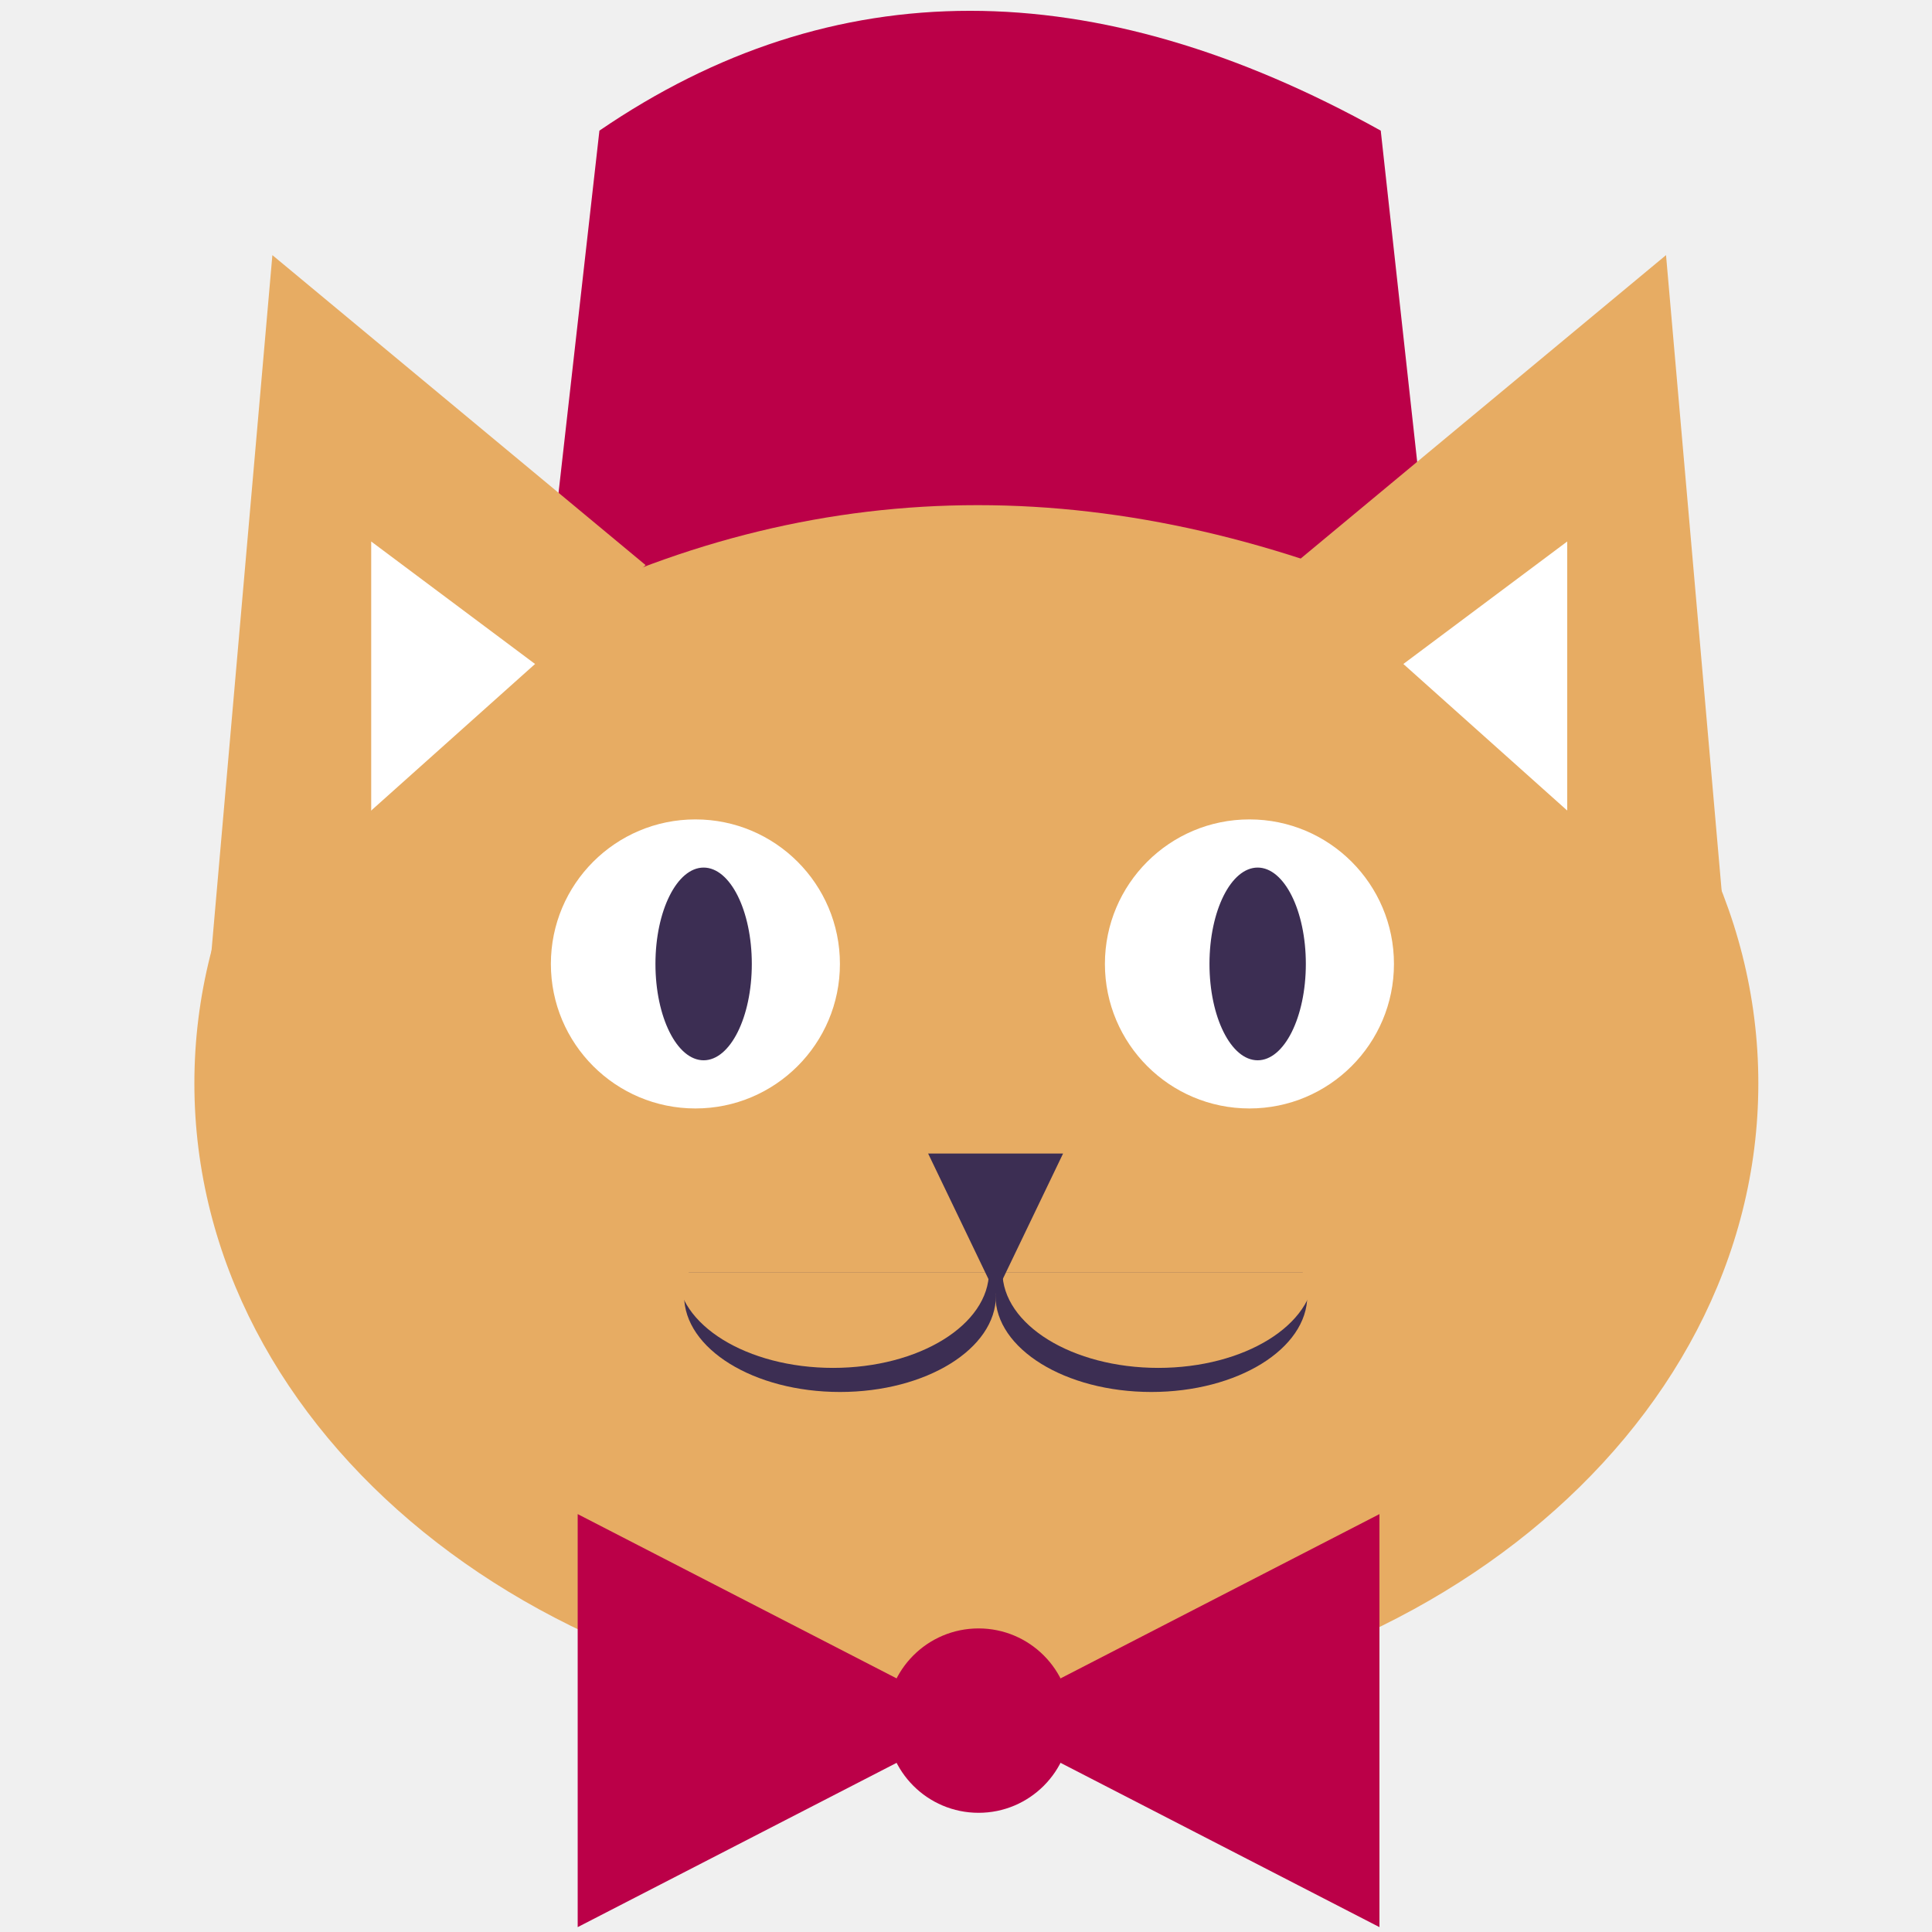
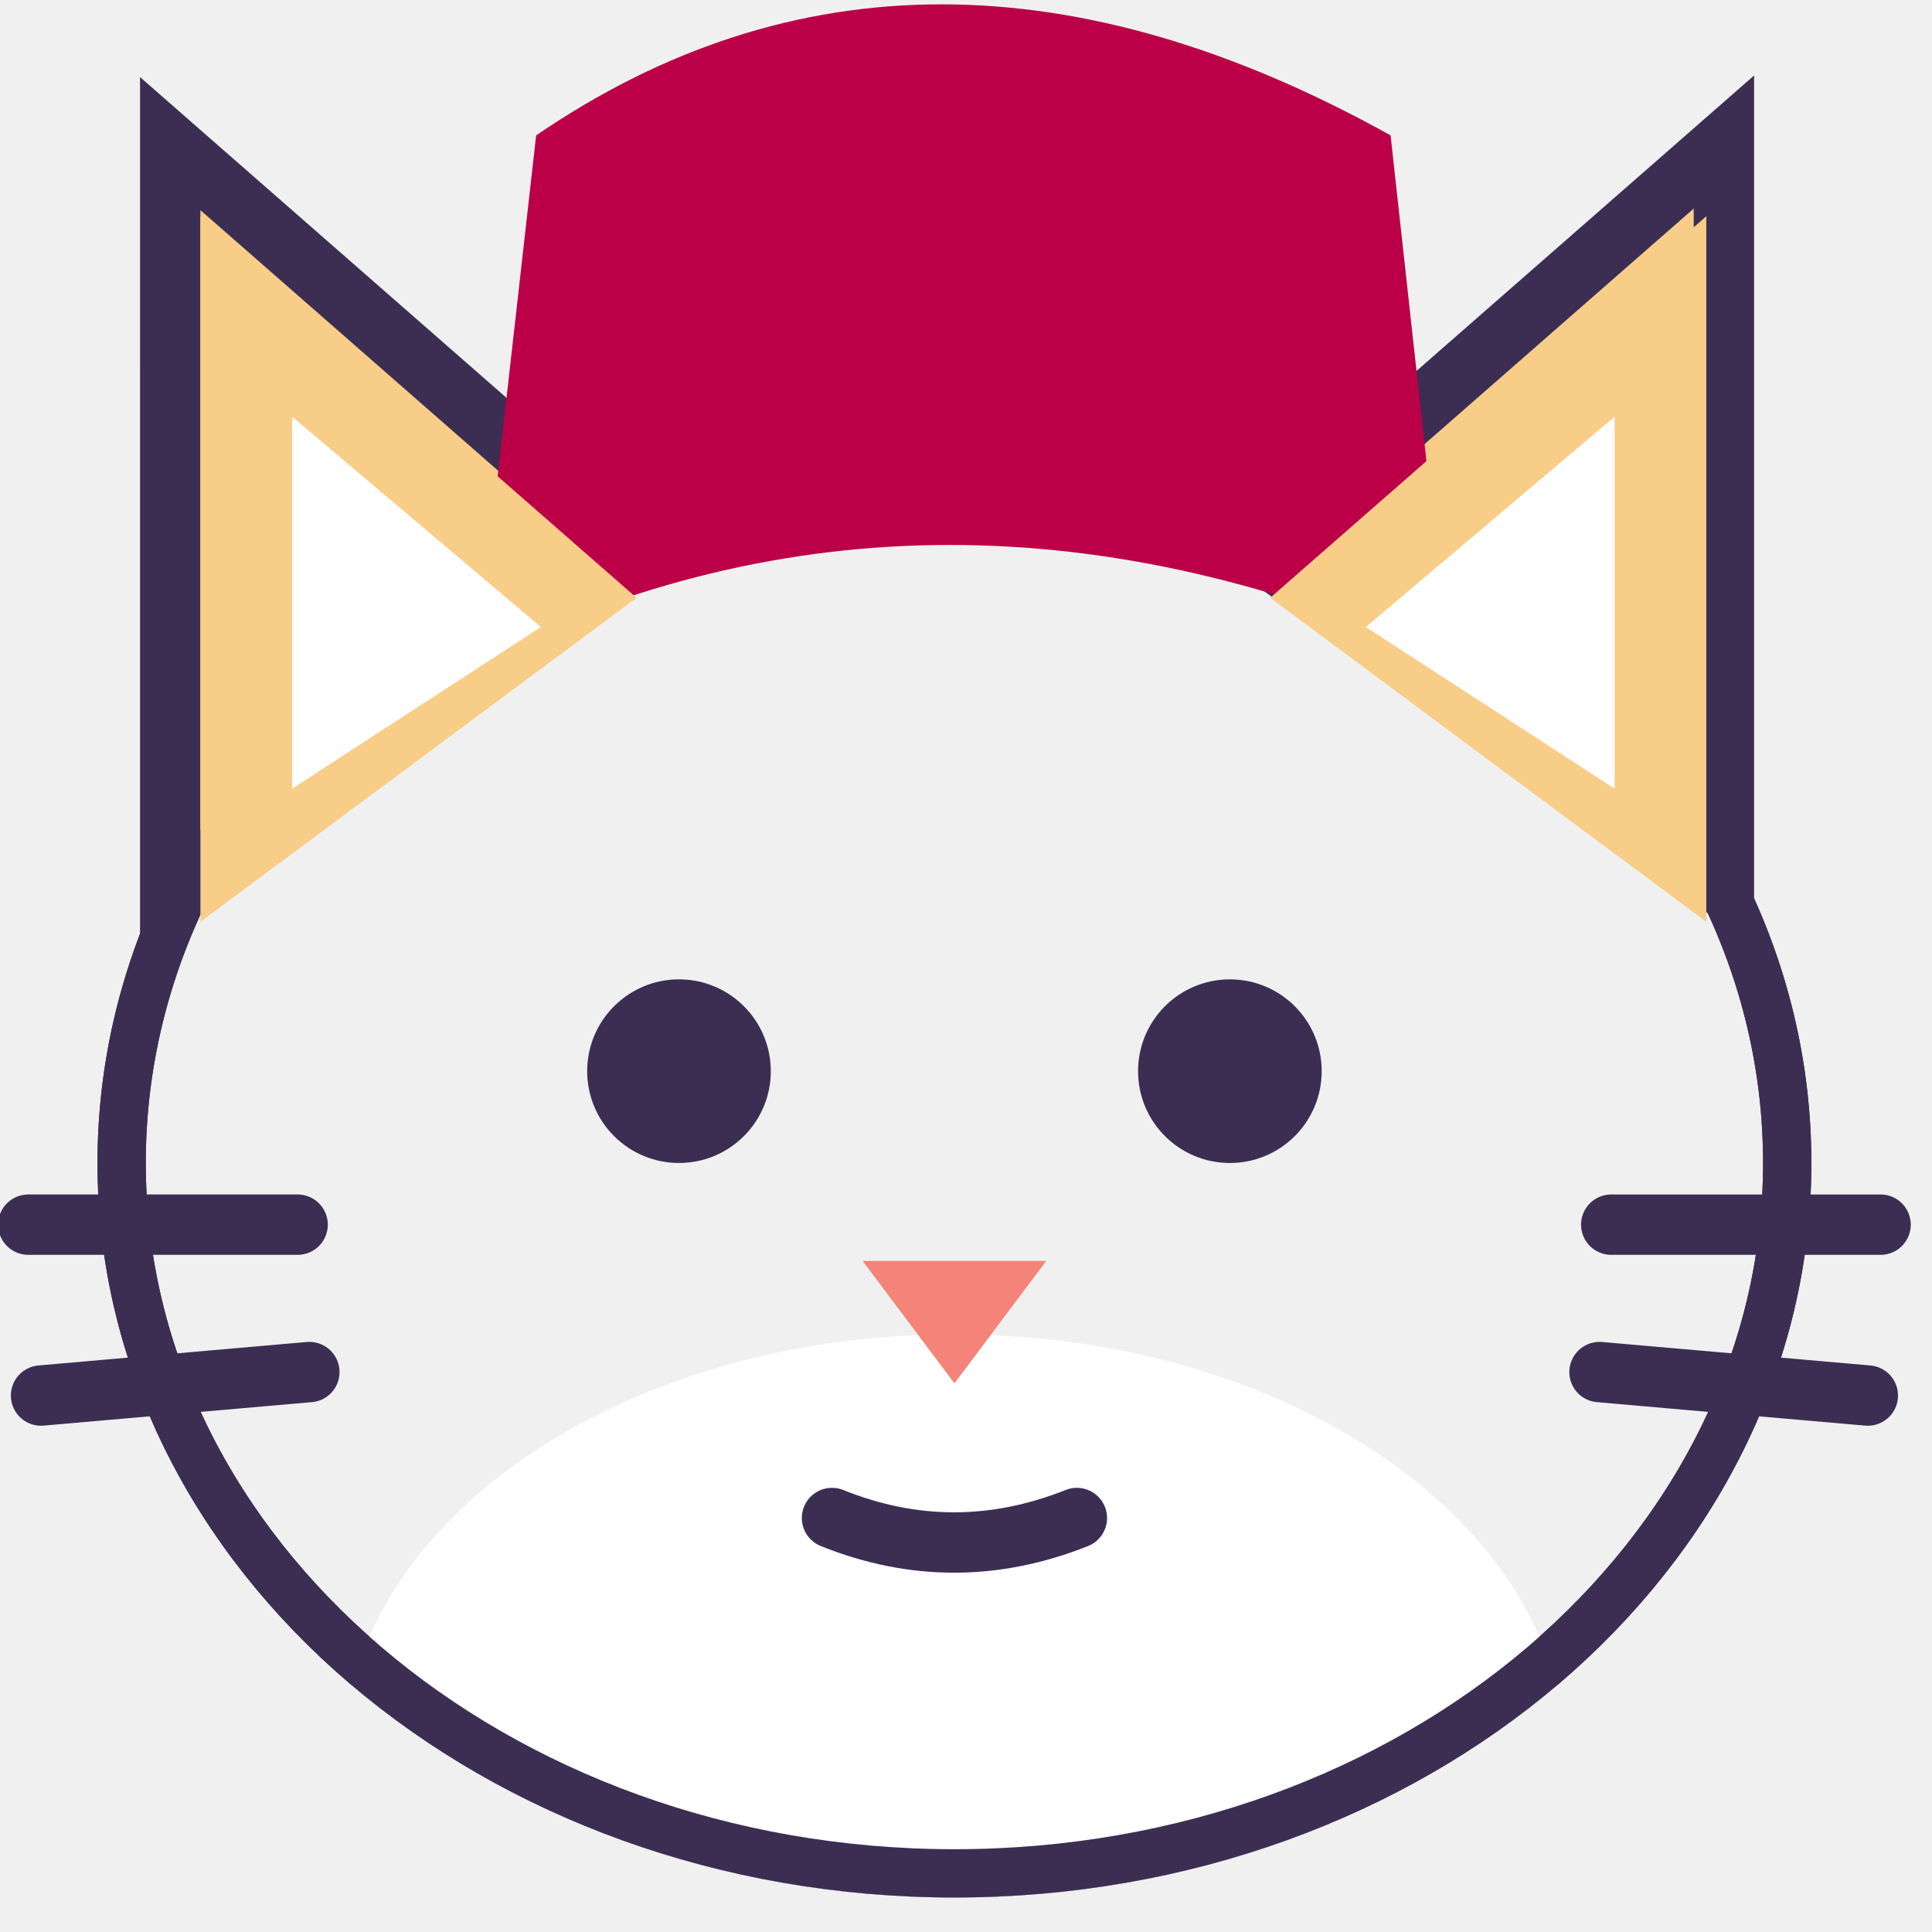
- <svg xmlns="http://www.w3.org/2000/svg" xmlns:xlink="http://www.w3.org/1999/xlink" width="128px" height="128px" viewBox="0 0 128 128" version="1.1">
+ <svg xmlns="http://www.w3.org/2000/svg" xmlns:xlink="http://www.w3.org/1999/xlink" width="160px" height="160px" viewBox="0 0 160 160" version="1.1">
  <defs>
-     <rect id="path-1" x="0" y="0.31" width="24.306" height="14.053" />
-     <rect id="path-3" x="0" y="0.31" width="24.306" height="14.053" />
-     <polygon id="path-5" points="28.989 20.993 0.213 46.731 4.262 0.456" />
-     <polygon id="path-7" points="28.989 20.993 0.213 46.731 4.262 0.456" />
+     <ellipse id="path-1" cx="70.968" cy="60.83" rx="70.968" ry="60.83" />
+     <polygon id="path-3" points="36.201 32.05 0.082 58.881 0.082 0.452" />
+     <polygon id="path-5" points="36.201 32.05 0.082 58.881 0.082 0.452" />
  </defs>
  <g id="icon-small" stroke="none" stroke-width="1" fill="none" fill-rule="evenodd">
-     <g id="head-simplified" transform="translate(-5, 0)">
-       <ellipse id="head" fill="#E7AC63" fill-rule="nonzero" cx="69.686" cy="71.773" rx="51.808" ry="42.03" />
-       <ellipse id="head" fill-rule="nonzero" cx="60.85" cy="71.637" rx="60.644" ry="52.931" />
-       <g id="mouth" transform="translate(48.13442, 76.42457)">
-         <g id="Group-10" transform="translate(20.24005, 7.549378)">
-           <mask id="mask-2" fill="white">
-             <use xlink:href="#path-1" />
-           </mask>
-           <g id="Rectangle-5" fill-rule="nonzero" />
-           <ellipse id="Oval-10" fill="#3C2E53" fill-rule="nonzero" mask="url(#mask-2)" cx="12.908" cy="1.864" rx="10.33" ry="6.384" />
-           <ellipse id="Oval-10" fill="#E7AC63" fill-rule="nonzero" mask="url(#mask-2)" cx="13.368" cy="0.268" rx="10.33" ry="6.384" />
-         </g>
-         <g id="Group-10" transform="translate(12.92674, 15.04938) scale(-1, 1) translate(-12.92674, -15.04938) translate(0.426739, 7.549378)">
-           <mask id="mask-4" fill="white">
-             <use xlink:href="#path-3" />
-           </mask>
-           <g id="Rectangle-5" fill-rule="nonzero" />
-           <ellipse id="Oval-10" fill="#3C2E53" fill-rule="nonzero" mask="url(#mask-4)" cx="12.908" cy="1.864" rx="10.33" ry="6.384" />
-           <ellipse id="Oval-10" fill="#E7AC63" fill-rule="nonzero" mask="url(#mask-4)" cx="13.368" cy="0.268" rx="10.33" ry="6.384" />
-         </g>
-         <polygon id="Path-24" fill="#3C2E53" fill-rule="nonzero" points="18.357 0 27.297 0 22.827 9.304" />
+     <g id="head-simplified" transform="translate(1, 0)">
+       <g id="Group-2" transform="translate(7.073566, 35.48417)">
+         <mask id="mask-2" fill="white">
+           <use xlink:href="#path-1" />
+         </mask>
+         <ellipse stroke="#3C2E53" stroke-width="4" cx="70.968" cy="60.83" rx="68.968" ry="58.83" />
+         <ellipse id="head-in" fill="#FFFFFF" fill-rule="nonzero" mask="url(#mask-2)" cx="70.968" cy="110.508" rx="50.692" ry="35.484" />
      </g>
-       <g id="eyes" transform="translate(41.27711, 54.08191)" fill-rule="nonzero">
-         <circle id="Oval" fill="#FFFFFF" cx="9.795" cy="9.781" r="9.575" />
-         <circle id="Oval-2" fill="#FFFFFF" cx="46.501" cy="9.781" r="9.575" />
-         <ellipse id="Oval" fill="#3C2E53" cx="10.34" cy="9.781" rx="3.192" ry="6.384" />
-         <ellipse id="Oval-2" fill="#3C2E53" cx="47.046" cy="9.781" rx="3.192" ry="6.384" />
+       <ellipse id="head" stroke="#3C2E53" stroke-width="4" fill-rule="nonzero" cx="78.042" cy="96.314" rx="68.968" ry="58.83" />
+       <g id="mouth" transform="translate(49.55365, 103.5)" fill-rule="nonzero">
+         <path d="M18.35,22.215 C25.069,24.919 31.828,24.919 38.627,22.215" id="Path-2" stroke="#3C2E53" stroke-width="5" stroke-linecap="round" />
+         <polygon id="Path-24" fill="#F48479" points="20.885 0.925 36.092 0.925 28.488 11.063" />
      </g>
-       <path d="M96.478,8.655 C77.453,-1.93 60.198,-1.93 44.713,8.655 L41.129,40.411 C59.713,31.153 79.328,31.153 99.972,40.411" id="Path-33" fill="#BB0048" fill-rule="nonzero" />
-       <g id="l-ear" transform="translate(18.7841, 16.4467)">
+       <circle id="Oval-2" fill="#3C2E53" fill-rule="nonzero" cx="100.853" cy="88.71" r="7.604" />
+       <circle id="Oval-2" fill="#3C2E53" fill-rule="nonzero" cx="55.231" cy="88.71" r="7.604" />
+       <path d="M145.534,47.364 L104.673,71.887 L110.054,10.376 L145.534,47.364 Z" id="Path-18" stroke="#3C2E53" stroke-width="5" fill="#F7CD88" fill-rule="nonzero" transform="translate(124.5756, 41.65179) scale(-1, 1) rotate(-5) translate(-124.5756, -41.65179) " />
+       <path d="M51.248,47.498 L10.386,72.02 L15.768,10.51 L51.248,47.498 Z" id="Path-18" stroke="#3C2E53" stroke-width="5" fill="#F7CD88" fill-rule="nonzero" transform="translate(30.28914, 41.78544) rotate(-5) translate(-30.28914, -41.78544) " />
+       <path d="M114.163,11.212 C88.157,-3.258 64.569,-3.258 43.401,11.212 L38.502,54.622 C63.906,41.966 90.719,41.966 118.939,54.622" id="hat" fill="#BB0048" fill-rule="nonzero" />
+       <g id="l-ear" transform="translate(15.51568, 17.45683)">
+         <mask id="mask-4" fill="white">
+           <use xlink:href="#path-3" />
+         </mask>
+         <use id="Path-18" fill="#F7CD88" fill-rule="nonzero" xlink:href="#path-3" />
+         <polygon id="Path-10" fill="#FFFFFF" fill-rule="nonzero" mask="url(#mask-4)" points="7.679 17.051 7.679 47.857 28.283 34.471" />
+       </g>
+       <g id="r-ear" transform="translate(122.0672, 47.17381) scale(-1, 1) translate(-122.0672, -47.17381) translate(103.7417, 17.45683)">
        <mask id="mask-6" fill="white">
          <use xlink:href="#path-5" />
        </mask>
-         <use id="Path-18" fill="#E7AC63" fill-rule="nonzero" xlink:href="#path-5" />
-         <polygon id="Path-10" fill="#FFFFFF" fill-rule="nonzero" mask="url(#mask-6)" points="10.809 19.429 10.809 41.965 25.882 30.697" />
+         <use id="Path-18" fill="#F7CD88" fill-rule="nonzero" xlink:href="#path-5" />
+         <polygon id="Path-10" fill="#FFFFFF" fill-rule="nonzero" mask="url(#mask-6)" points="7.679 17.051 7.679 47.857 28.283 34.471" />
      </g>
-       <g id="l-ear" transform="translate(105.1405, 39.9467) scale(-1, 1) translate(-105.1405, -39.9467) translate(90.64048, 16.4467)">
-         <mask id="mask-8" fill="white">
-           <use xlink:href="#path-7" />
-         </mask>
-         <use id="Path-18" fill="#E7AC63" fill-rule="nonzero" xlink:href="#path-7" />
-         <polygon id="Path-10" fill="#FFFFFF" fill-rule="nonzero" mask="url(#mask-8)" points="10.809 19.429 10.809 41.965 25.882 30.697" />
-       </g>
-       <g id="bow-1" transform="translate(42.92912, 99.61016)" fill="#BB0048" fill-rule="nonzero">
-         <polygon id="Path-3" points="0.344 0.703 0.344 28.067 53.463 0.703 53.463 28.067" />
-         <circle id="Oval" stroke="#BB0048" cx="26.903" cy="14.385" r="5.608" />
+       <path d="M132.436,101.421 L154.741,101.421" id="Path-3" stroke="#3C2E53" stroke-width="5" stroke-linecap="round" fill-rule="nonzero" />
+       <path d="M131.465,113.629 L153.684,115.573" id="Path-3" stroke="#3C2E53" stroke-width="5" stroke-linecap="round" fill-rule="nonzero" />
+       <g id="Group" transform="translate(12.94049, 108.294) scale(-1, 1) translate(-12.94049, -108.294) translate(0.558415, 100.3695)" fill-rule="nonzero" stroke="#3C2E53" stroke-linecap="round" stroke-width="5">
+         <path d="M1.675,1.051 L23.98,1.051" id="Path-3" />
+         <path d="M0.704,13.259 L22.923,15.203" id="Path-3" />
      </g>
    </g>
  </g>
</svg>
